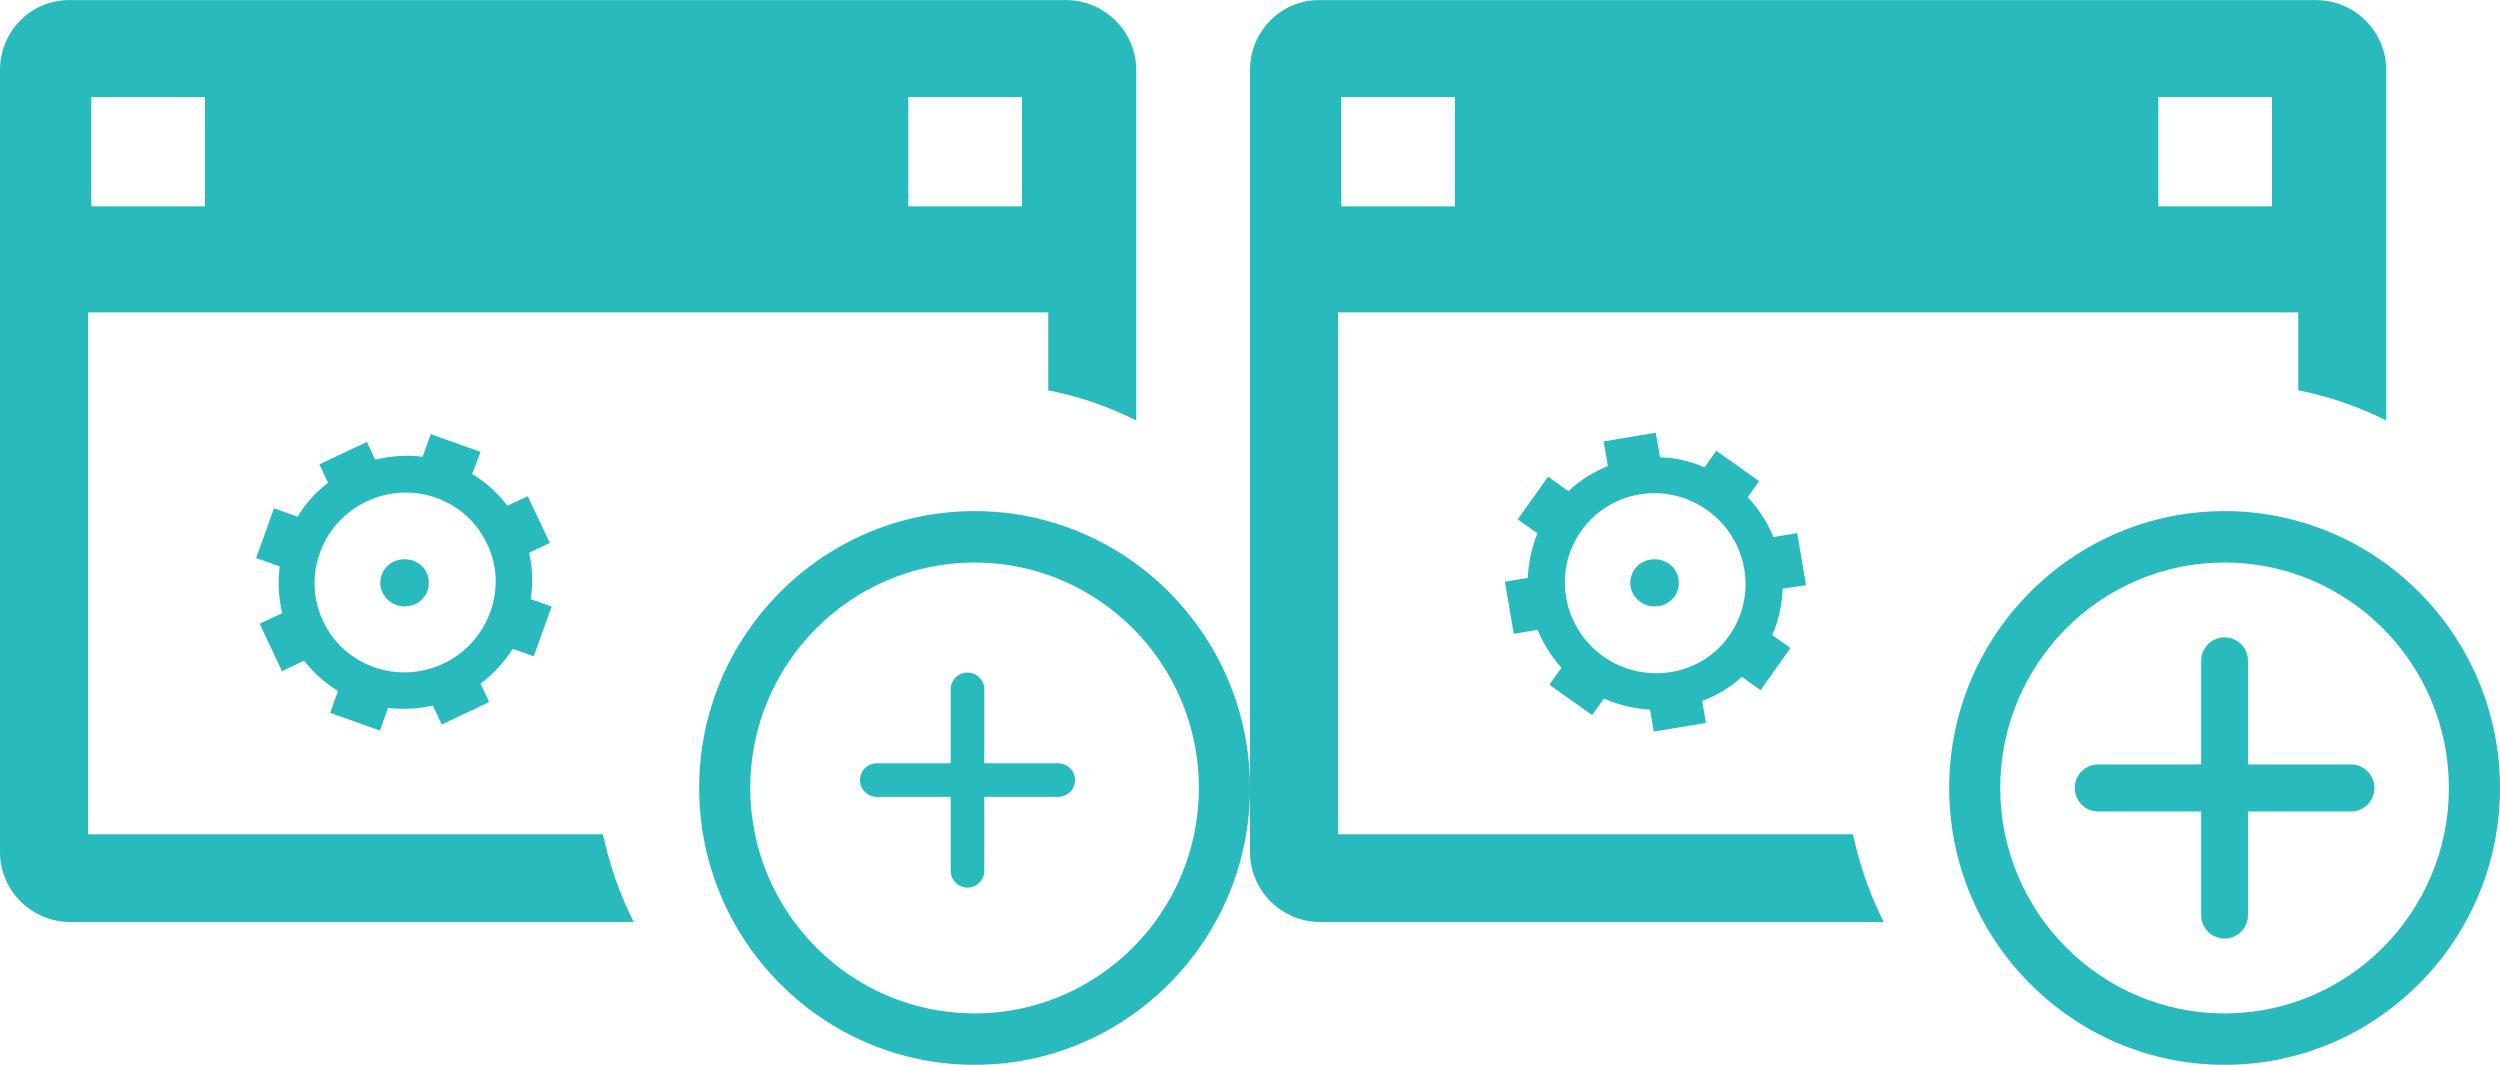
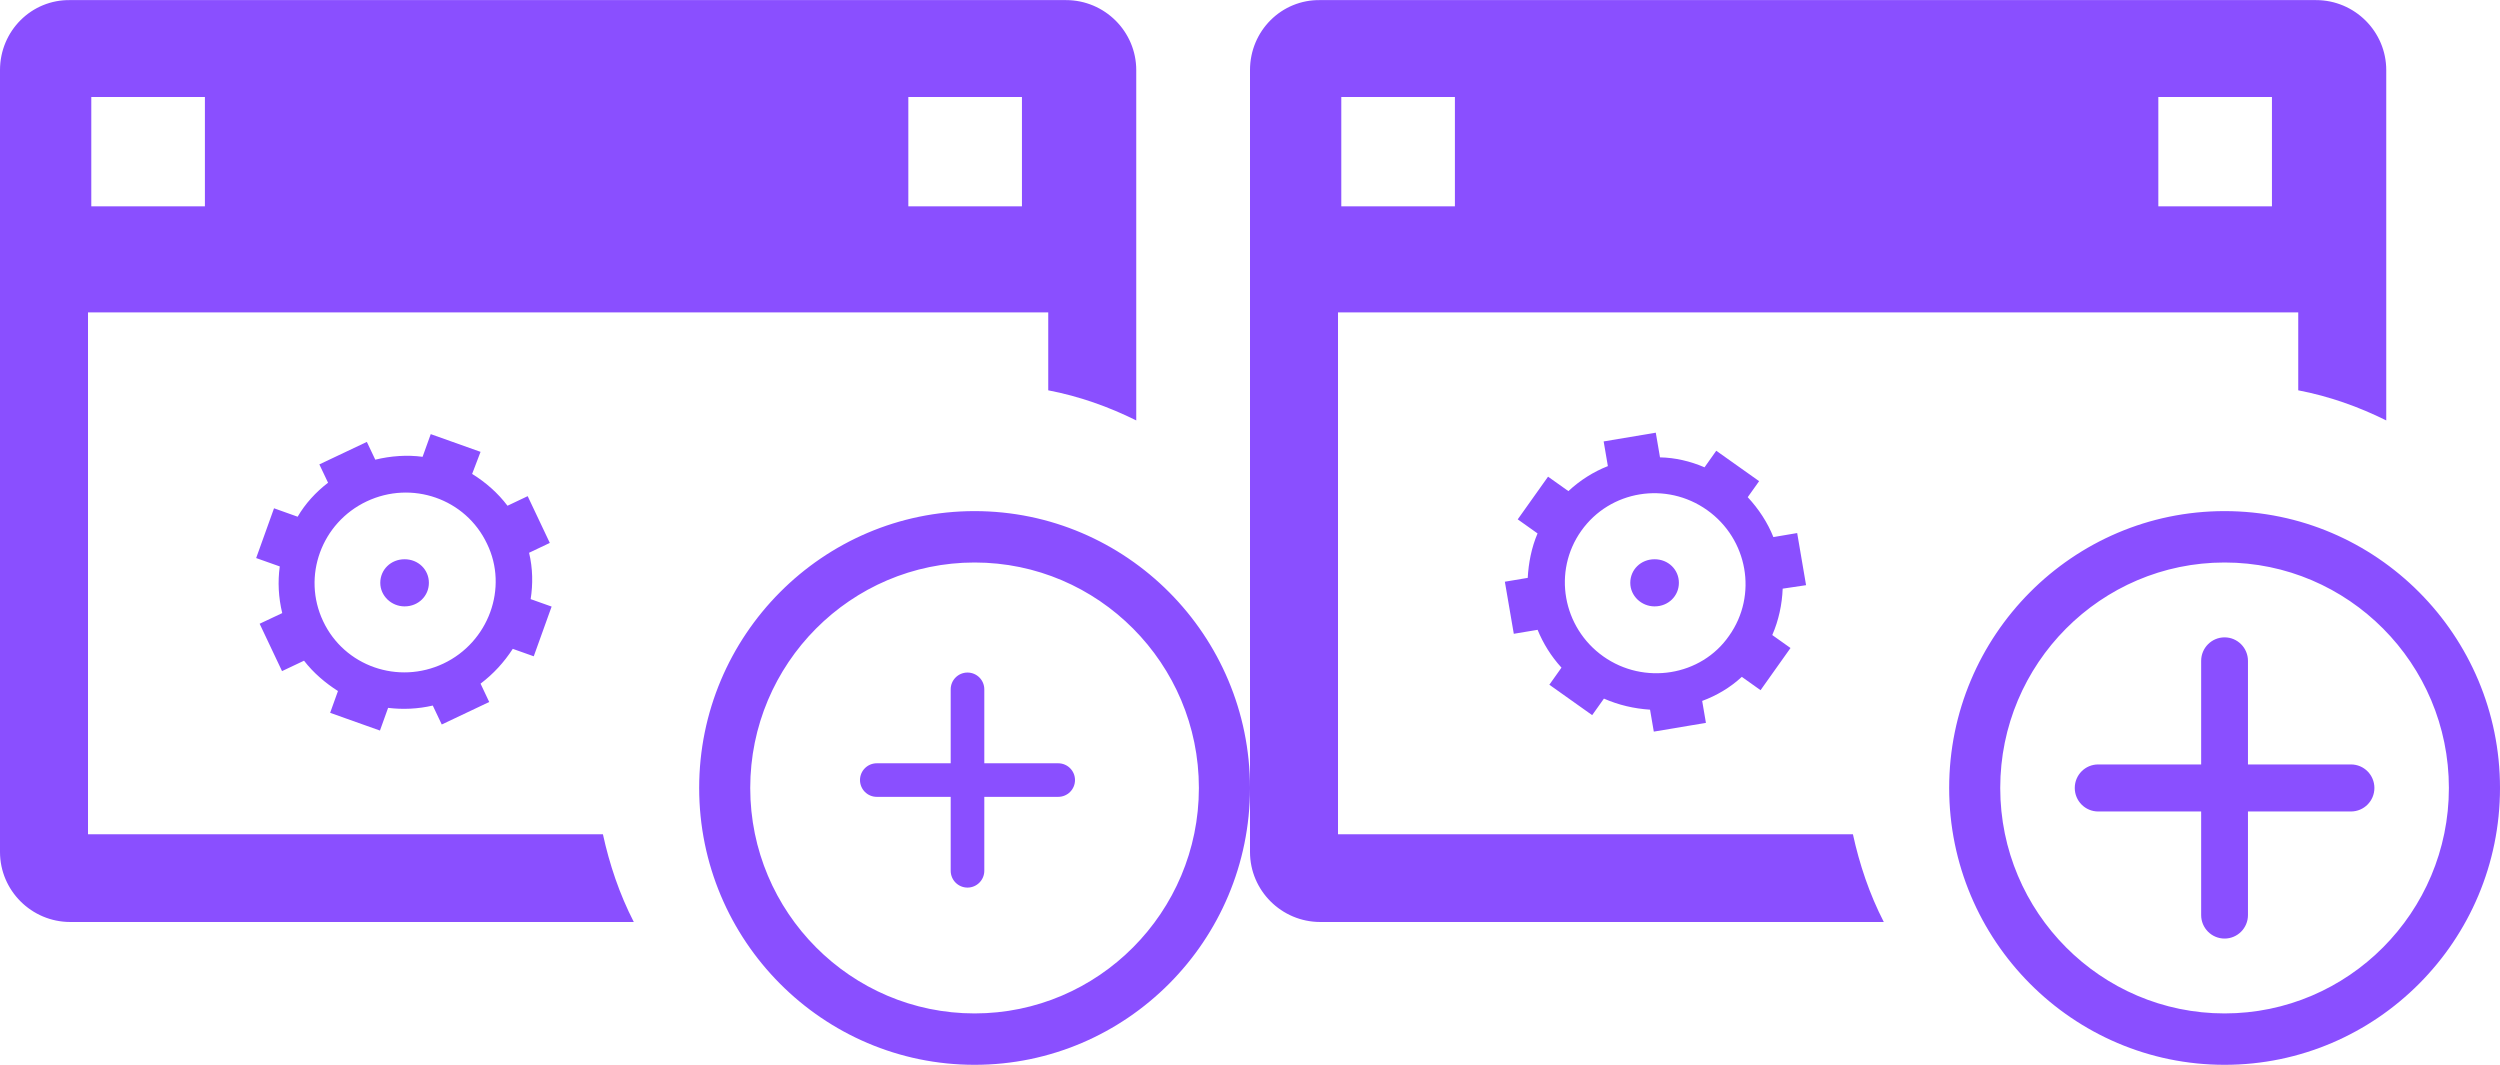
<svg xmlns="http://www.w3.org/2000/svg" version="1.1" width="54" height="23" viewBox="0 0 54 23">
  <g id="Group-1">
-     <path id="Color-Fill-2-cop" d="M48.051,23.000 C44.771,23.000 42.102,20.317 42.102,17.020 C42.102,13.723 44.771,11.040 48.051,11.040 C51.331,11.040 54.000,13.723 54.000,17.020 C54.000,20.317 51.331,23.000 48.051,23.000 zM48.051,12.150 C45.379,12.150 43.205,14.334 43.205,17.020 C43.205,19.706 45.379,21.890 48.051,21.890 C50.723,21.890 52.896,19.706 52.896,17.020 C52.896,14.334 50.723,12.150 48.051,12.150 zM50.781,17.528 C50.781,17.528 48.556,17.528 48.556,17.528 C48.556,17.528 48.556,17.528 48.556,19.765 C48.556,20.046 48.330,20.273 48.051,20.273 C47.771,20.273 47.545,20.046 47.545,19.765 C47.545,19.765 47.545,17.528 47.545,17.528 C47.545,17.528 47.545,17.528 45.320,17.528 C45.041,17.528 44.815,17.301 44.815,17.020 C44.815,16.739 45.041,16.512 45.320,16.512 C45.320,16.512 47.545,16.512 47.545,16.512 C47.545,16.512 47.545,16.512 47.545,14.275 C47.545,13.994 47.772,13.767 48.051,13.767 C48.330,13.767 48.556,13.995 48.556,14.275 C48.556,14.275 48.556,16.512 48.556,16.512 C48.556,16.512 50.781,16.512 50.781,16.512 C51.061,16.512 51.287,16.739 51.287,17.020 C51.287,17.301 51.060,17.528 50.781,17.528 zM38.819,11.514 L39.011,12.640 C39.011,12.640 39.011,12.640 38.506,12.715 C38.493,13.052 38.420,13.399 38.281,13.717 C38.281,13.717 38.675,13.997 38.675,13.997 L38.028,14.908 C38.028,14.908 38.028,14.908 37.623,14.620 C37.369,14.856 37.073,15.027 36.767,15.140 C36.767,15.140 36.848,15.614 36.848,15.614 L35.722,15.803 C35.722,15.803 35.722,15.803 35.641,15.329 C35.292,15.306 34.963,15.229 34.645,15.090 C34.645,15.090 34.391,15.447 34.391,15.447 L33.466,14.790 C33.466,14.790 33.466,14.790 33.728,14.421 C33.503,14.175 33.333,13.899 33.212,13.604 C33.212,13.604 32.698,13.690 32.698,13.690 L32.505,12.565 C32.505,12.565 32.505,12.565 32.999,12.482 C33.016,12.164 33.080,11.828 33.211,11.522 C33.211,11.522 32.783,11.218 32.783,11.218 L33.438,10.296 C33.438,10.296 33.438,10.296 33.877,10.608 C34.132,10.372 34.416,10.192 34.730,10.068 C34.730,10.068 34.639,9.535 34.639,9.535 L35.765,9.346 C35.765,9.346 35.765,9.346 35.856,9.879 C36.182,9.885 36.511,9.962 36.818,10.094 C36.818,10.094 37.071,9.736 37.071,9.736 L37.997,10.393 C37.997,10.393 37.997,10.393 37.751,10.739 C37.988,10.994 38.180,11.287 38.305,11.601 C38.305,11.601 38.819,11.514 38.819,11.514 zM36.874,11.018 C35.995,10.394 34.779,10.588 34.156,11.465 C33.534,12.341 33.752,13.554 34.631,14.178 C35.510,14.802 36.746,14.605 37.349,13.732 C37.971,12.855 37.753,11.643 36.874,11.018 zM35.739,13.098 C35.455,13.098 35.214,12.872 35.214,12.589 C35.214,12.306 35.441,12.080 35.739,12.080 C36.037,12.080 36.264,12.306 36.264,12.589 C36.264,12.872 36.037,13.098 35.739,13.098 zM49.642,6.748 L28.901,6.748 L28.901,18.020 C28.901,18.020 28.901,18.020 40.023,18.020 C40.165,18.670 40.378,19.307 40.690,19.915 C40.690,19.915 40.690,19.915 28.518,19.915 C27.681,19.915 27.000,19.236 27.000,18.402 C27.000,18.402 27.000,18.402 27.000,1.515 C27.000,0.666 27.681,-0.012 28.518,0.002 C28.518,0.002 28.518,0.002 50.025,0.002 C50.862,0.002 51.543,0.681 51.543,1.515 C51.543,1.515 51.543,1.515 51.543,9.081 C50.947,8.785 50.308,8.558 49.642,8.431 C49.642,8.431 49.642,6.748 49.642,6.748 zM31.426,2.095 L28.972,2.095 L28.972,4.457 L31.426,4.457 L31.426,2.095 zM49.074,2.095 L46.620,2.095 L46.620,4.457 L49.074,4.457 L49.074,2.095 z" fill="#29BABD" />
-     <path id="Color-Fill-2-cop" d="M21.051,23.000 C17.771,23.000 15.102,20.317 15.102,17.020 C15.102,13.723 17.771,11.040 21.051,11.040 C24.331,11.040 27.000,13.723 27.000,17.020 C27.000,20.317 24.331,23.000 21.051,23.000 zM21.051,12.150 C18.379,12.150 16.205,14.334 16.205,17.020 C16.205,19.706 18.379,21.890 21.051,21.890 C23.723,21.890 25.896,19.706 25.896,17.020 C25.896,14.334 23.723,12.150 21.051,12.150 zM22.857,17.212 C22.857,17.212 21.261,17.212 21.261,17.212 C21.261,17.212 21.261,17.212 21.261,18.809 C21.261,19.009 21.098,19.172 20.898,19.172 C20.697,19.172 20.535,19.009 20.535,18.809 C20.535,18.809 20.535,17.212 20.535,17.212 C20.535,17.212 20.535,17.212 18.938,17.212 C18.738,17.212 18.576,17.050 18.576,16.849 C18.576,16.649 18.738,16.487 18.938,16.487 C18.938,16.487 20.535,16.487 20.535,16.487 C20.535,16.487 20.535,16.487 20.535,14.890 C20.535,14.689 20.698,14.527 20.898,14.527 C21.098,14.527 21.261,14.689 21.261,14.890 C21.261,14.890 21.261,16.487 21.261,16.487 C21.261,16.487 22.857,16.487 22.857,16.487 C23.058,16.487 23.220,16.649 23.220,16.849 C23.220,17.050 23.058,17.212 22.857,17.212 zM11.529,14.176 C11.529,14.176 11.529,14.176 11.076,14.015 C10.885,14.309 10.657,14.557 10.380,14.767 C10.380,14.767 10.567,15.163 10.567,15.163 L9.542,15.649 C9.542,15.649 9.542,15.649 9.348,15.240 C9.023,15.315 8.699,15.328 8.383,15.290 C8.383,15.290 8.207,15.780 8.207,15.780 L7.131,15.397 C7.131,15.397 7.131,15.397 7.300,14.926 C7.032,14.756 6.770,14.535 6.567,14.271 C6.567,14.271 6.092,14.496 6.092,14.496 L5.608,13.473 C5.608,13.473 5.608,13.473 6.096,13.243 C6.015,12.906 5.997,12.570 6.043,12.235 C6.043,12.235 5.533,12.054 5.533,12.054 L5.919,10.979 C5.919,10.979 5.919,10.979 6.429,11.161 C6.594,10.879 6.821,10.630 7.086,10.427 C7.086,10.427 6.898,10.031 6.898,10.031 L7.924,9.545 C7.924,9.545 7.924,9.545 8.106,9.929 C8.444,9.847 8.793,9.822 9.128,9.867 C9.128,9.867 9.304,9.377 9.304,9.377 L10.380,9.760 C10.380,9.760 10.380,9.760 10.198,10.237 C10.486,10.414 10.753,10.647 10.962,10.924 C10.962,10.924 11.398,10.717 11.398,10.717 L11.882,11.740 L11.876,11.727 C11.876,11.727 11.876,11.727 11.428,11.940 C11.509,12.277 11.513,12.619 11.462,12.941 C11.462,12.941 11.915,13.102 11.915,13.102 L11.529,14.176 zM10.519,11.744 C10.059,10.772 8.895,10.369 7.920,10.830 C6.946,11.291 6.520,12.447 6.980,13.419 C7.439,14.391 8.603,14.794 9.578,14.333 C10.553,13.872 10.985,12.697 10.519,11.744 zM8.739,13.098 C8.455,13.098 8.214,12.872 8.214,12.589 C8.214,12.306 8.441,12.080 8.739,12.080 C9.037,12.080 9.264,12.306 9.264,12.589 C9.264,12.872 9.037,13.098 8.739,13.098 zM22.642,6.748 L1.901,6.748 L1.901,18.020 C1.901,18.020 1.901,18.020 13.023,18.020 C13.165,18.670 13.378,19.307 13.690,19.915 C13.690,19.915 13.690,19.915 1.518,19.915 C0.681,19.915 -0.000,19.236 -0.000,18.402 C-0.000,18.402 -0.000,18.402 -0.000,1.515 C-0.000,0.666 0.681,-0.012 1.518,0.002 C1.518,0.002 1.518,0.002 23.025,0.002 C23.862,0.002 24.543,0.681 24.543,1.515 C24.543,1.515 24.543,1.515 24.543,9.081 C23.947,8.785 23.308,8.558 22.642,8.431 C22.642,8.431 22.642,6.748 22.642,6.748 zM4.426,2.095 L1.972,2.095 L1.972,4.457 L4.426,4.457 L4.426,2.095 zM22.074,2.095 L19.620,2.095 L19.620,4.457 L22.074,4.457 L22.074,2.095 z" fill="#29BABD" />
+     <path id="Color-Fill-2-cop" d="M48.051,23.000 C44.771,23.000 42.102,20.317 42.102,17.020 C42.102,13.723 44.771,11.040 48.051,11.040 C51.331,11.040 54.000,13.723 54.000,17.020 C54.000,20.317 51.331,23.000 48.051,23.000 zM48.051,12.150 C45.379,12.150 43.205,14.334 43.205,17.020 C43.205,19.706 45.379,21.890 48.051,21.890 C50.723,21.890 52.896,19.706 52.896,17.020 C52.896,14.334 50.723,12.150 48.051,12.150 zM50.781,17.528 C50.781,17.528 48.556,17.528 48.556,17.528 C48.556,17.528 48.556,17.528 48.556,19.765 C48.556,20.046 48.330,20.273 48.051,20.273 C47.771,20.273 47.545,20.046 47.545,19.765 C47.545,19.765 47.545,17.528 47.545,17.528 C47.545,17.528 47.545,17.528 45.320,17.528 C45.041,17.528 44.815,17.301 44.815,17.020 C44.815,16.739 45.041,16.512 45.320,16.512 C45.320,16.512 47.545,16.512 47.545,16.512 C47.545,16.512 47.545,16.512 47.545,14.275 C47.545,13.994 47.772,13.767 48.051,13.767 C48.330,13.767 48.556,13.995 48.556,14.275 C48.556,14.275 48.556,16.512 48.556,16.512 C48.556,16.512 50.781,16.512 50.781,16.512 C51.061,16.512 51.287,16.739 51.287,17.020 C51.287,17.301 51.060,17.528 50.781,17.528 zM38.819,11.514 L39.011,12.640 C39.011,12.640 39.011,12.640 38.506,12.715 C38.493,13.052 38.420,13.399 38.281,13.717 C38.281,13.717 38.675,13.997 38.675,13.997 L38.028,14.908 C38.028,14.908 38.028,14.908 37.623,14.620 C37.369,14.856 37.073,15.027 36.767,15.140 C36.767,15.140 36.848,15.614 36.848,15.614 L35.722,15.803 C35.722,15.803 35.722,15.803 35.641,15.329 C35.292,15.306 34.963,15.229 34.645,15.090 C34.645,15.090 34.391,15.447 34.391,15.447 L33.466,14.790 C33.466,14.790 33.466,14.790 33.728,14.421 C33.503,14.175 33.333,13.899 33.212,13.604 C33.212,13.604 32.698,13.690 32.698,13.690 L32.505,12.565 C32.505,12.565 32.505,12.565 32.999,12.482 C33.016,12.164 33.080,11.828 33.211,11.522 C33.211,11.522 32.783,11.218 32.783,11.218 L33.438,10.296 C33.438,10.296 33.438,10.296 33.877,10.608 C34.132,10.372 34.416,10.192 34.730,10.068 C34.730,10.068 34.639,9.535 34.639,9.535 L35.765,9.346 C35.765,9.346 35.765,9.346 35.856,9.879 C36.182,9.885 36.511,9.962 36.818,10.094 C36.818,10.094 37.071,9.736 37.071,9.736 L37.997,10.393 C37.997,10.393 37.997,10.393 37.751,10.739 C37.988,10.994 38.180,11.287 38.305,11.601 C38.305,11.601 38.819,11.514 38.819,11.514 zM36.874,11.018 C35.995,10.394 34.779,10.588 34.156,11.465 C33.534,12.341 33.752,13.554 34.631,14.178 C35.510,14.802 36.746,14.605 37.349,13.732 C37.971,12.855 37.753,11.643 36.874,11.018 zM35.739,13.098 C35.455,13.098 35.214,12.872 35.214,12.589 C35.214,12.306 35.441,12.080 35.739,12.080 C36.037,12.080 36.264,12.306 36.264,12.589 C36.264,12.872 36.037,13.098 35.739,13.098 zM49.642,6.748 L28.901,6.748 L28.901,18.020 C28.901,18.020 28.901,18.020 40.023,18.020 C40.165,18.670 40.378,19.307 40.690,19.915 C40.690,19.915 40.690,19.915 28.518,19.915 C27.681,19.915 27.000,19.236 27.000,18.402 C27.000,18.402 27.000,18.402 27.000,1.515 C27.000,0.666 27.681,-0.012 28.518,0.002 C28.518,0.002 28.518,0.002 50.025,0.002 C50.862,0.002 51.543,0.681 51.543,1.515 C51.543,1.515 51.543,1.515 51.543,9.081 C50.947,8.785 50.308,8.558 49.642,8.431 C49.642,8.431 49.642,6.748 49.642,6.748 zM31.426,2.095 L28.972,2.095 L28.972,4.457 L31.426,4.457 L31.426,2.095 zM49.074,2.095 L46.620,2.095 L46.620,4.457 L49.074,4.457 L49.074,2.095 z" fill="#8A4FFF" />
+     <path id="Color-Fill-2-cop" d="M21.051,23.000 C17.771,23.000 15.102,20.317 15.102,17.020 C15.102,13.723 17.771,11.040 21.051,11.040 C24.331,11.040 27.000,13.723 27.000,17.020 C27.000,20.317 24.331,23.000 21.051,23.000 zM21.051,12.150 C18.379,12.150 16.205,14.334 16.205,17.020 C16.205,19.706 18.379,21.890 21.051,21.890 C23.723,21.890 25.896,19.706 25.896,17.020 C25.896,14.334 23.723,12.150 21.051,12.150 zM22.857,17.212 C22.857,17.212 21.261,17.212 21.261,17.212 C21.261,17.212 21.261,17.212 21.261,18.809 C21.261,19.009 21.098,19.172 20.898,19.172 C20.697,19.172 20.535,19.009 20.535,18.809 C20.535,18.809 20.535,17.212 20.535,17.212 C20.535,17.212 20.535,17.212 18.938,17.212 C18.738,17.212 18.576,17.050 18.576,16.849 C18.576,16.649 18.738,16.487 18.938,16.487 C18.938,16.487 20.535,16.487 20.535,16.487 C20.535,16.487 20.535,16.487 20.535,14.890 C20.535,14.689 20.698,14.527 20.898,14.527 C21.098,14.527 21.261,14.689 21.261,14.890 C21.261,14.890 21.261,16.487 21.261,16.487 C21.261,16.487 22.857,16.487 22.857,16.487 C23.058,16.487 23.220,16.649 23.220,16.849 C23.220,17.050 23.058,17.212 22.857,17.212 zM11.529,14.176 C11.529,14.176 11.529,14.176 11.076,14.015 C10.885,14.309 10.657,14.557 10.380,14.767 C10.380,14.767 10.567,15.163 10.567,15.163 L9.542,15.649 C9.542,15.649 9.542,15.649 9.348,15.240 C9.023,15.315 8.699,15.328 8.383,15.290 C8.383,15.290 8.207,15.780 8.207,15.780 L7.131,15.397 C7.131,15.397 7.131,15.397 7.300,14.926 C7.032,14.756 6.770,14.535 6.567,14.271 C6.567,14.271 6.092,14.496 6.092,14.496 L5.608,13.473 C5.608,13.473 5.608,13.473 6.096,13.243 C6.015,12.906 5.997,12.570 6.043,12.235 C6.043,12.235 5.533,12.054 5.533,12.054 L5.919,10.979 C5.919,10.979 5.919,10.979 6.429,11.161 C6.594,10.879 6.821,10.630 7.086,10.427 C7.086,10.427 6.898,10.031 6.898,10.031 L7.924,9.545 C7.924,9.545 7.924,9.545 8.106,9.929 C8.444,9.847 8.793,9.822 9.128,9.867 C9.128,9.867 9.304,9.377 9.304,9.377 L10.380,9.760 C10.380,9.760 10.380,9.760 10.198,10.237 C10.486,10.414 10.753,10.647 10.962,10.924 C10.962,10.924 11.398,10.717 11.398,10.717 L11.882,11.740 L11.876,11.727 C11.876,11.727 11.876,11.727 11.428,11.940 C11.509,12.277 11.513,12.619 11.462,12.941 C11.462,12.941 11.915,13.102 11.915,13.102 L11.529,14.176 zM10.519,11.744 C10.059,10.772 8.895,10.369 7.920,10.830 C6.946,11.291 6.520,12.447 6.980,13.419 C7.439,14.391 8.603,14.794 9.578,14.333 C10.553,13.872 10.985,12.697 10.519,11.744 zM8.739,13.098 C8.455,13.098 8.214,12.872 8.214,12.589 C8.214,12.306 8.441,12.080 8.739,12.080 C9.037,12.080 9.264,12.306 9.264,12.589 C9.264,12.872 9.037,13.098 8.739,13.098 zM22.642,6.748 L1.901,6.748 L1.901,18.020 C1.901,18.020 1.901,18.020 13.023,18.020 C13.165,18.670 13.378,19.307 13.690,19.915 C13.690,19.915 13.690,19.915 1.518,19.915 C0.681,19.915 -0.000,19.236 -0.000,18.402 C-0.000,18.402 -0.000,18.402 -0.000,1.515 C-0.000,0.666 0.681,-0.012 1.518,0.002 C1.518,0.002 1.518,0.002 23.025,0.002 C23.862,0.002 24.543,0.681 24.543,1.515 C24.543,1.515 24.543,1.515 24.543,9.081 C23.947,8.785 23.308,8.558 22.642,8.431 C22.642,8.431 22.642,6.748 22.642,6.748 zM4.426,2.095 L1.972,2.095 L1.972,4.457 L4.426,4.457 L4.426,2.095 zM22.074,2.095 L19.620,2.095 L19.620,4.457 L22.074,4.457 L22.074,2.095 z" fill="#8A4FFF" />
  </g>
</svg>
